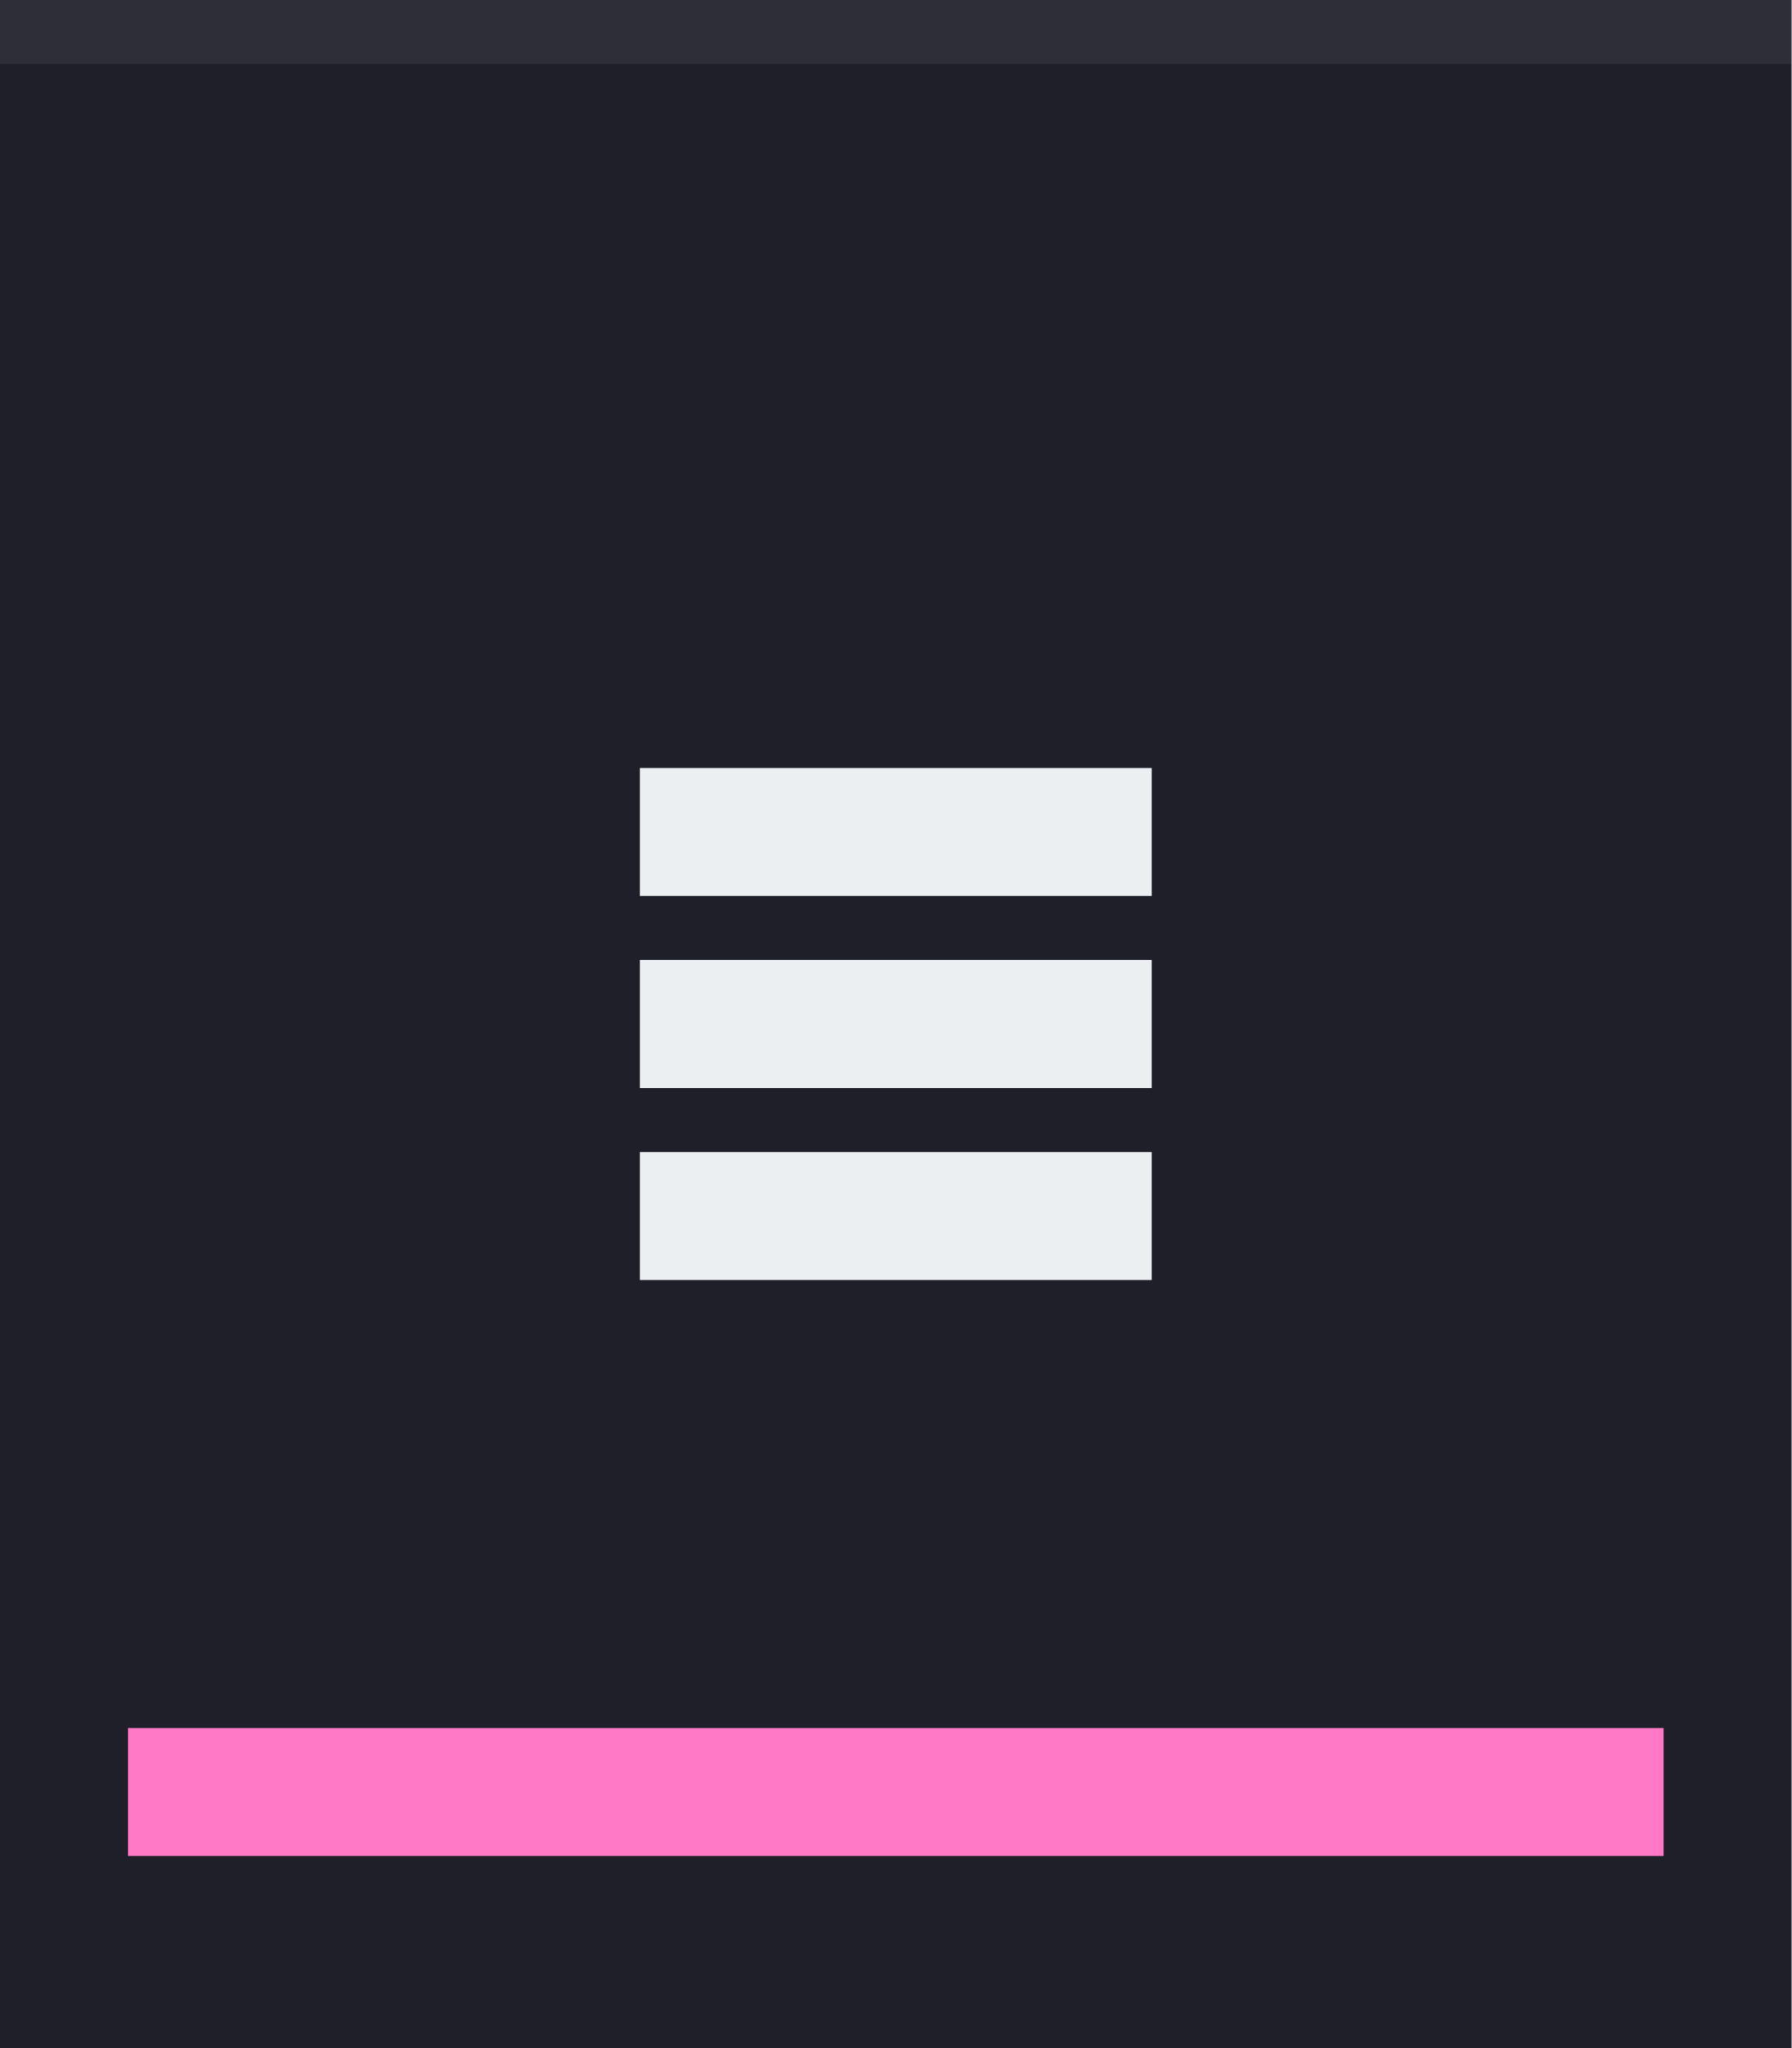
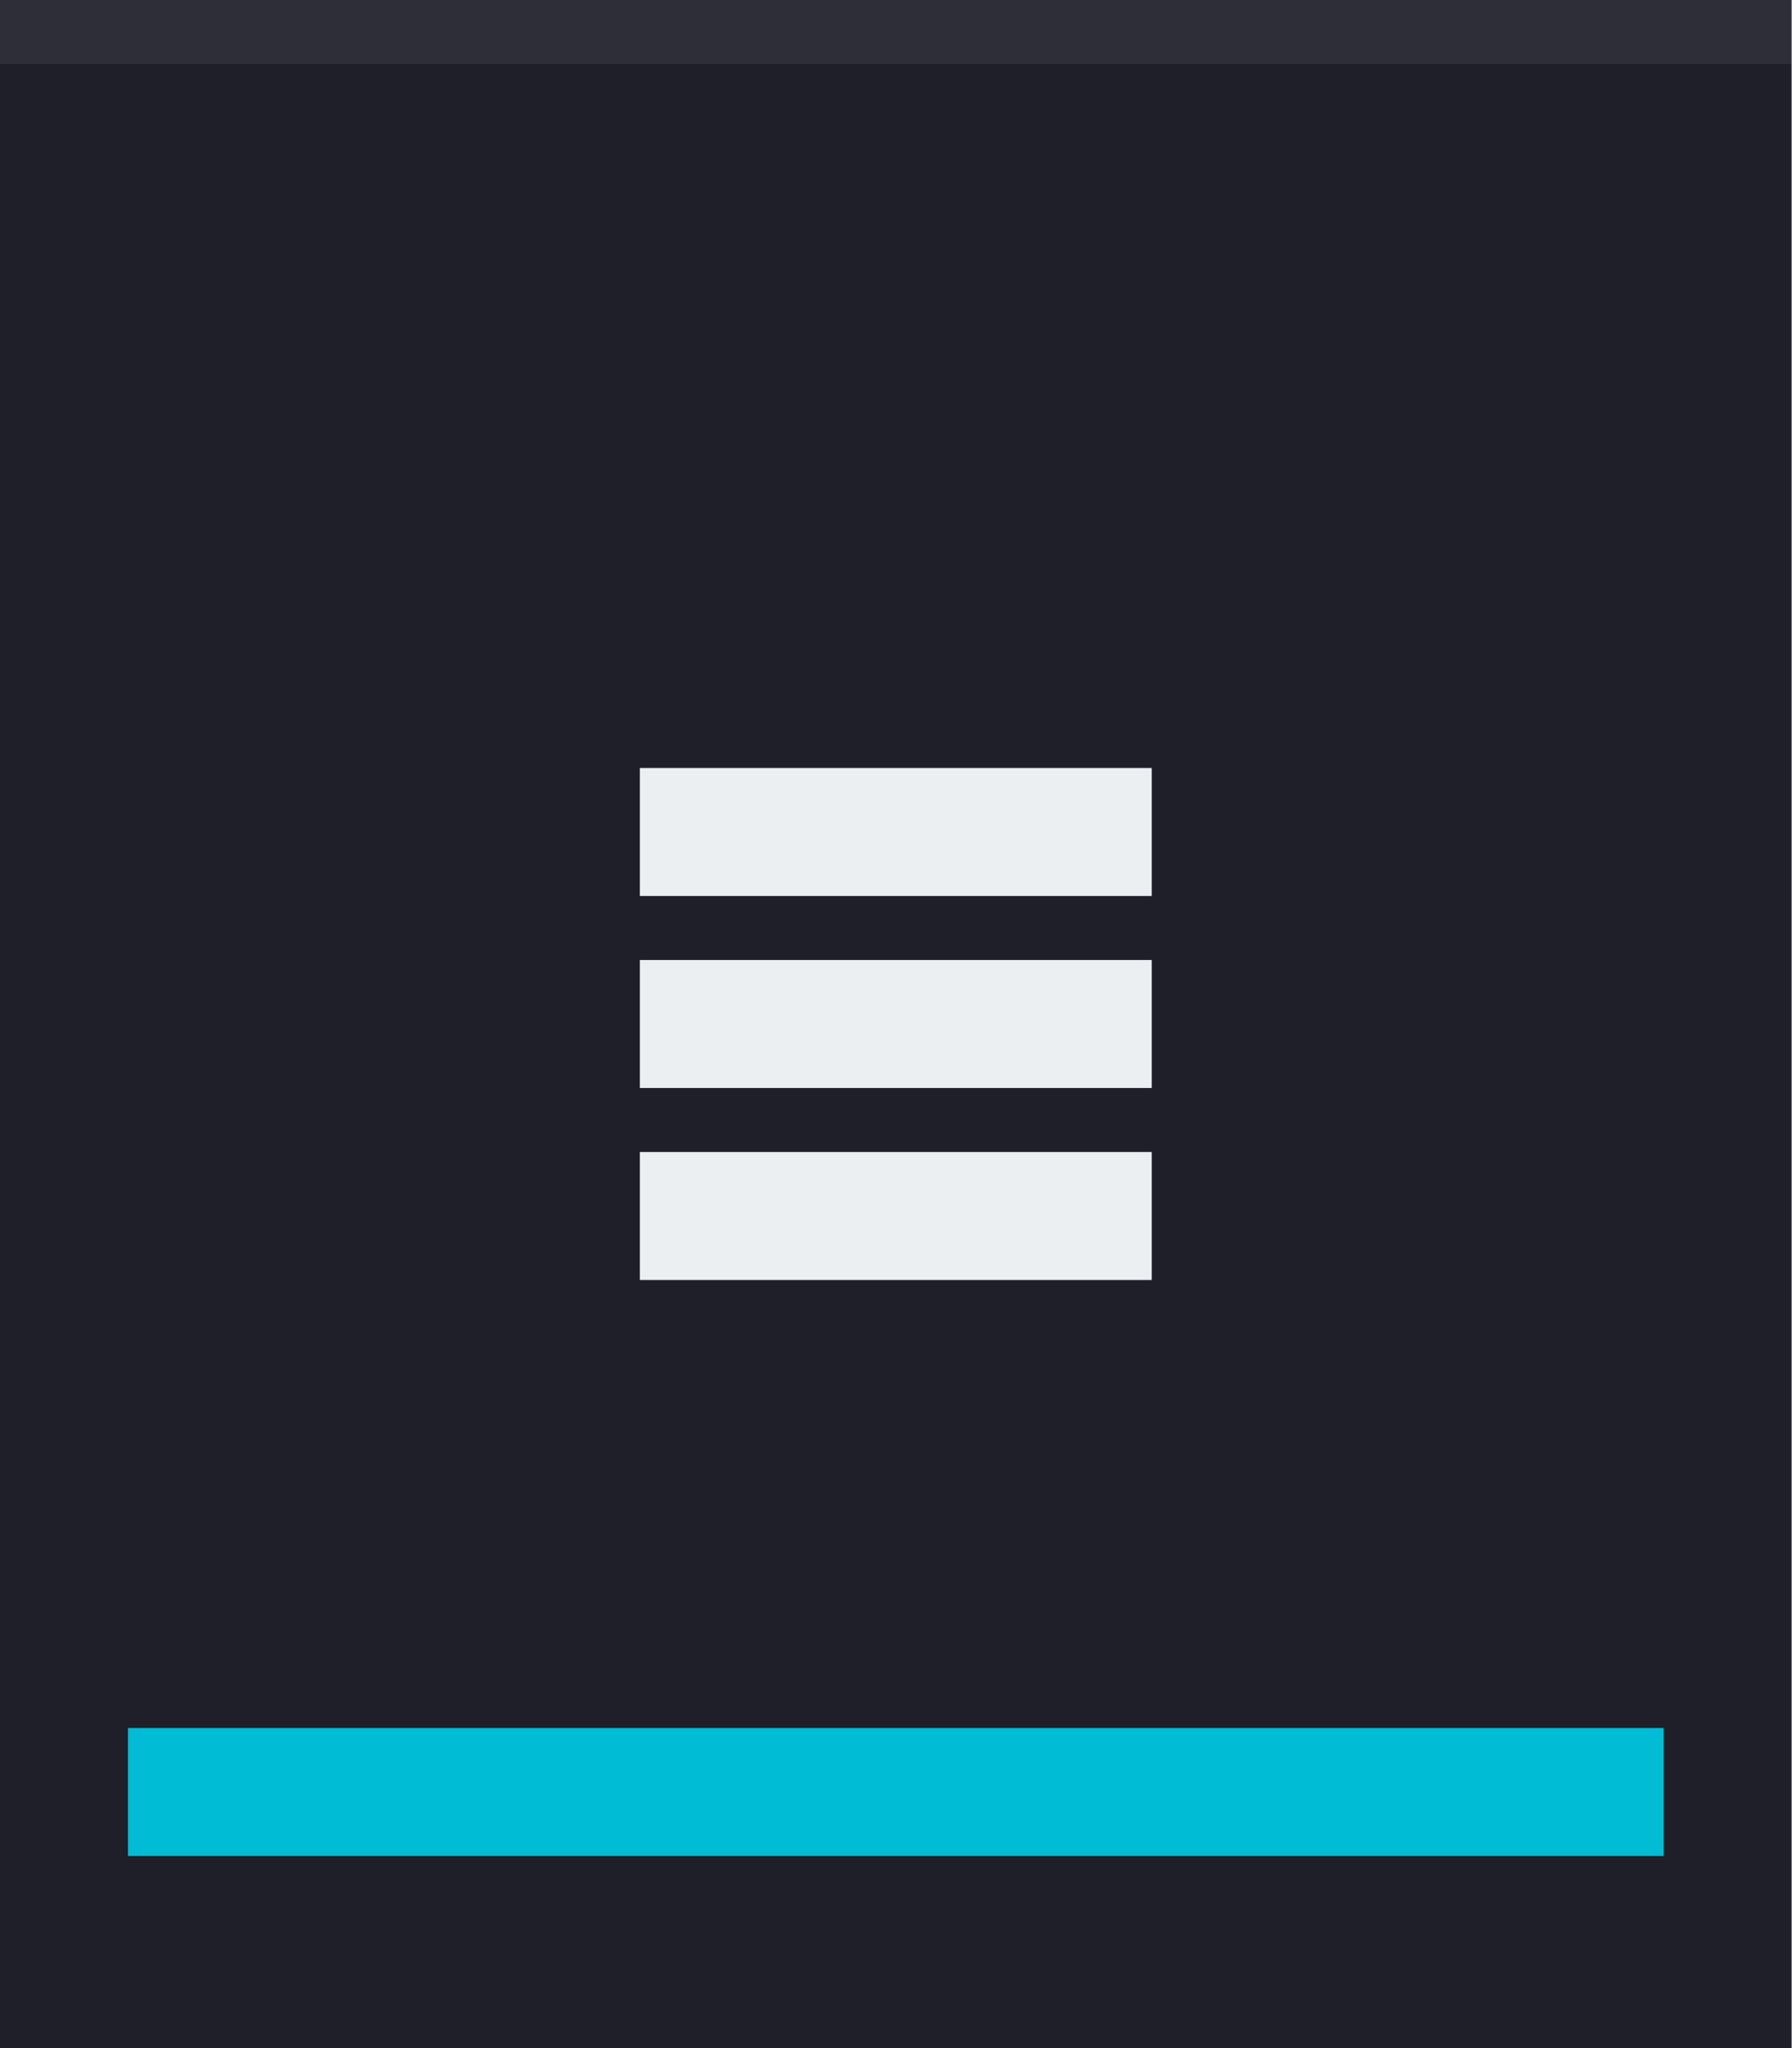
<svg xmlns="http://www.w3.org/2000/svg" width="28" height="32" viewBox="0 0 28 32" id="svg4142" version="1.1">
  <defs id="defs4144" />
  <g id="layer1" transform="translate(0,-1020.362)">
    <rect style="opacity:1;fill:#1e1f29;fill-opacity:1;fill-rule:evenodd;stroke:none;stroke-width:2.745;stroke-linecap:butt;stroke-linejoin:miter;stroke-miterlimit:4;stroke-dasharray:none;stroke-dashoffset:478.437;stroke-opacity:1" id="rect4741" width="28" height="32" x="0" y="1020.362" />
    <circle style="fill:#eceff1;fill-opacity:0.2;stroke:none;stroke-width:0.5;stroke-linejoin:miter;stroke-miterlimit:4;stroke-dasharray:none;stroke-opacity:1" id="path2994" cx="1036.362" cy="13" r="12" transform="matrix(0,1,-1,0,0,0)" />
    <rect style="opacity:1;fill:#ffffff;fill-opacity:0.07;fill-rule:evenodd;stroke:none;stroke-width:2.745;stroke-linecap:butt;stroke-linejoin:miter;stroke-miterlimit:4;stroke-dasharray:none;stroke-dashoffset:478.437;stroke-opacity:1" id="rect4959" width="28" height="1" x="0" y="1020.362" />
    <g id="g4154" style="fill:#eceff1;fill-opacity:1">
      <rect y="1032.362" x="10" height="2" width="8" id="rect4138" style="opacity:1;fill:#eceff1;fill-opacity:1;fill-rule:nonzero;stroke:none;stroke-width:1;stroke-linecap:square;stroke-linejoin:round;stroke-miterlimit:0;stroke-dasharray:none;stroke-dashoffset:478.437;stroke-opacity:0.097" />
      <rect y="1035.362" x="10" height="2" width="8" id="rect4138-3" style="opacity:1;fill:#eceff1;fill-opacity:1;fill-rule:nonzero;stroke:none;stroke-width:1;stroke-linecap:square;stroke-linejoin:round;stroke-miterlimit:0;stroke-dasharray:none;stroke-dashoffset:478.437;stroke-opacity:0.097" />
      <rect y="1038.362" x="10" height="2" width="8" id="rect4138-3-8" style="opacity:1;fill:#eceff1;fill-opacity:1;fill-rule:nonzero;stroke:none;stroke-width:1;stroke-linecap:square;stroke-linejoin:round;stroke-miterlimit:0;stroke-dasharray:none;stroke-dashoffset:478.437;stroke-opacity:0.097" />
    </g>
-     <rect style="opacity:1;fill:#ff79c6;fill-opacity:1;fill-rule:nonzero;stroke:#00bcd4;stroke-width:0;stroke-linecap:square;stroke-linejoin:round;stroke-miterlimit:4;stroke-dasharray:none;stroke-dashoffset:478.437;stroke-opacity:0.4" id="rect4255" width="24" height="2" x="2" y="1047.362" />
+     <rect style="opacity:1;fill:#00BCD4;fill-opacity:1;fill-rule:nonzero;stroke:#00bcd4;stroke-width:0;stroke-linecap:square;stroke-linejoin:round;stroke-miterlimit:4;stroke-dasharray:none;stroke-dashoffset:478.437;stroke-opacity:0.4" id="rect4255" width="24" height="2" x="2" y="1047.362" />
  </g>
</svg>
